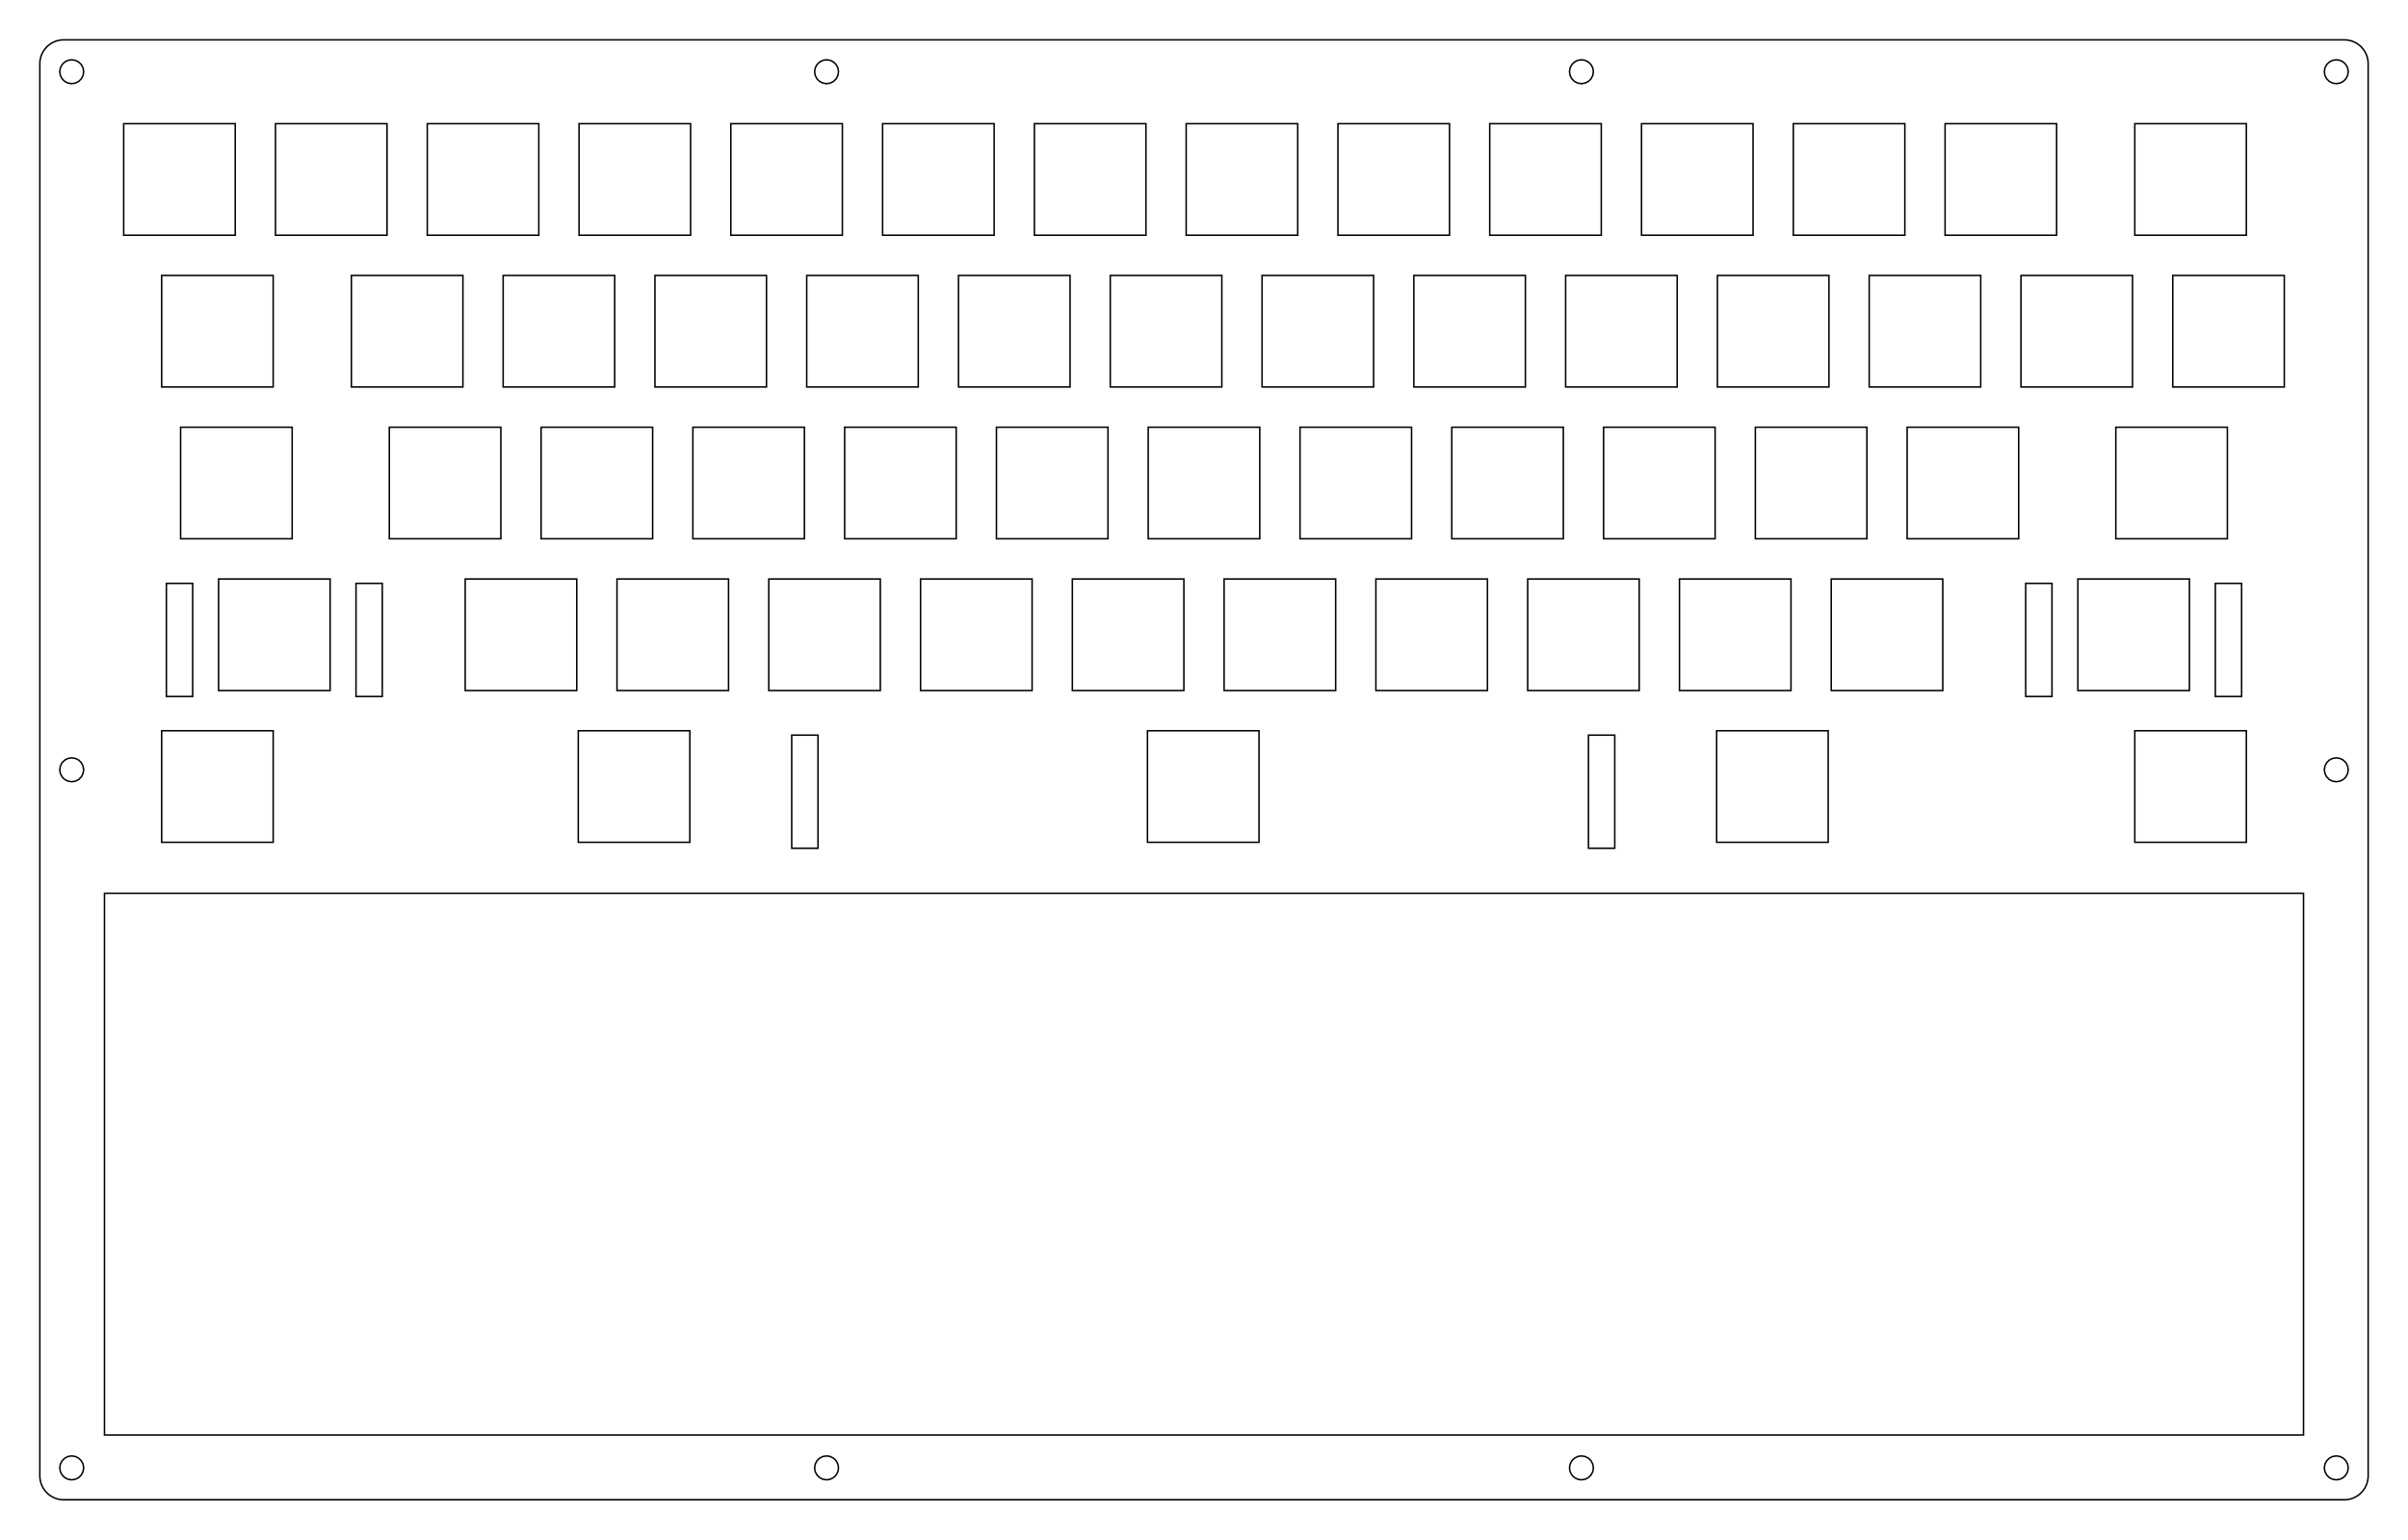
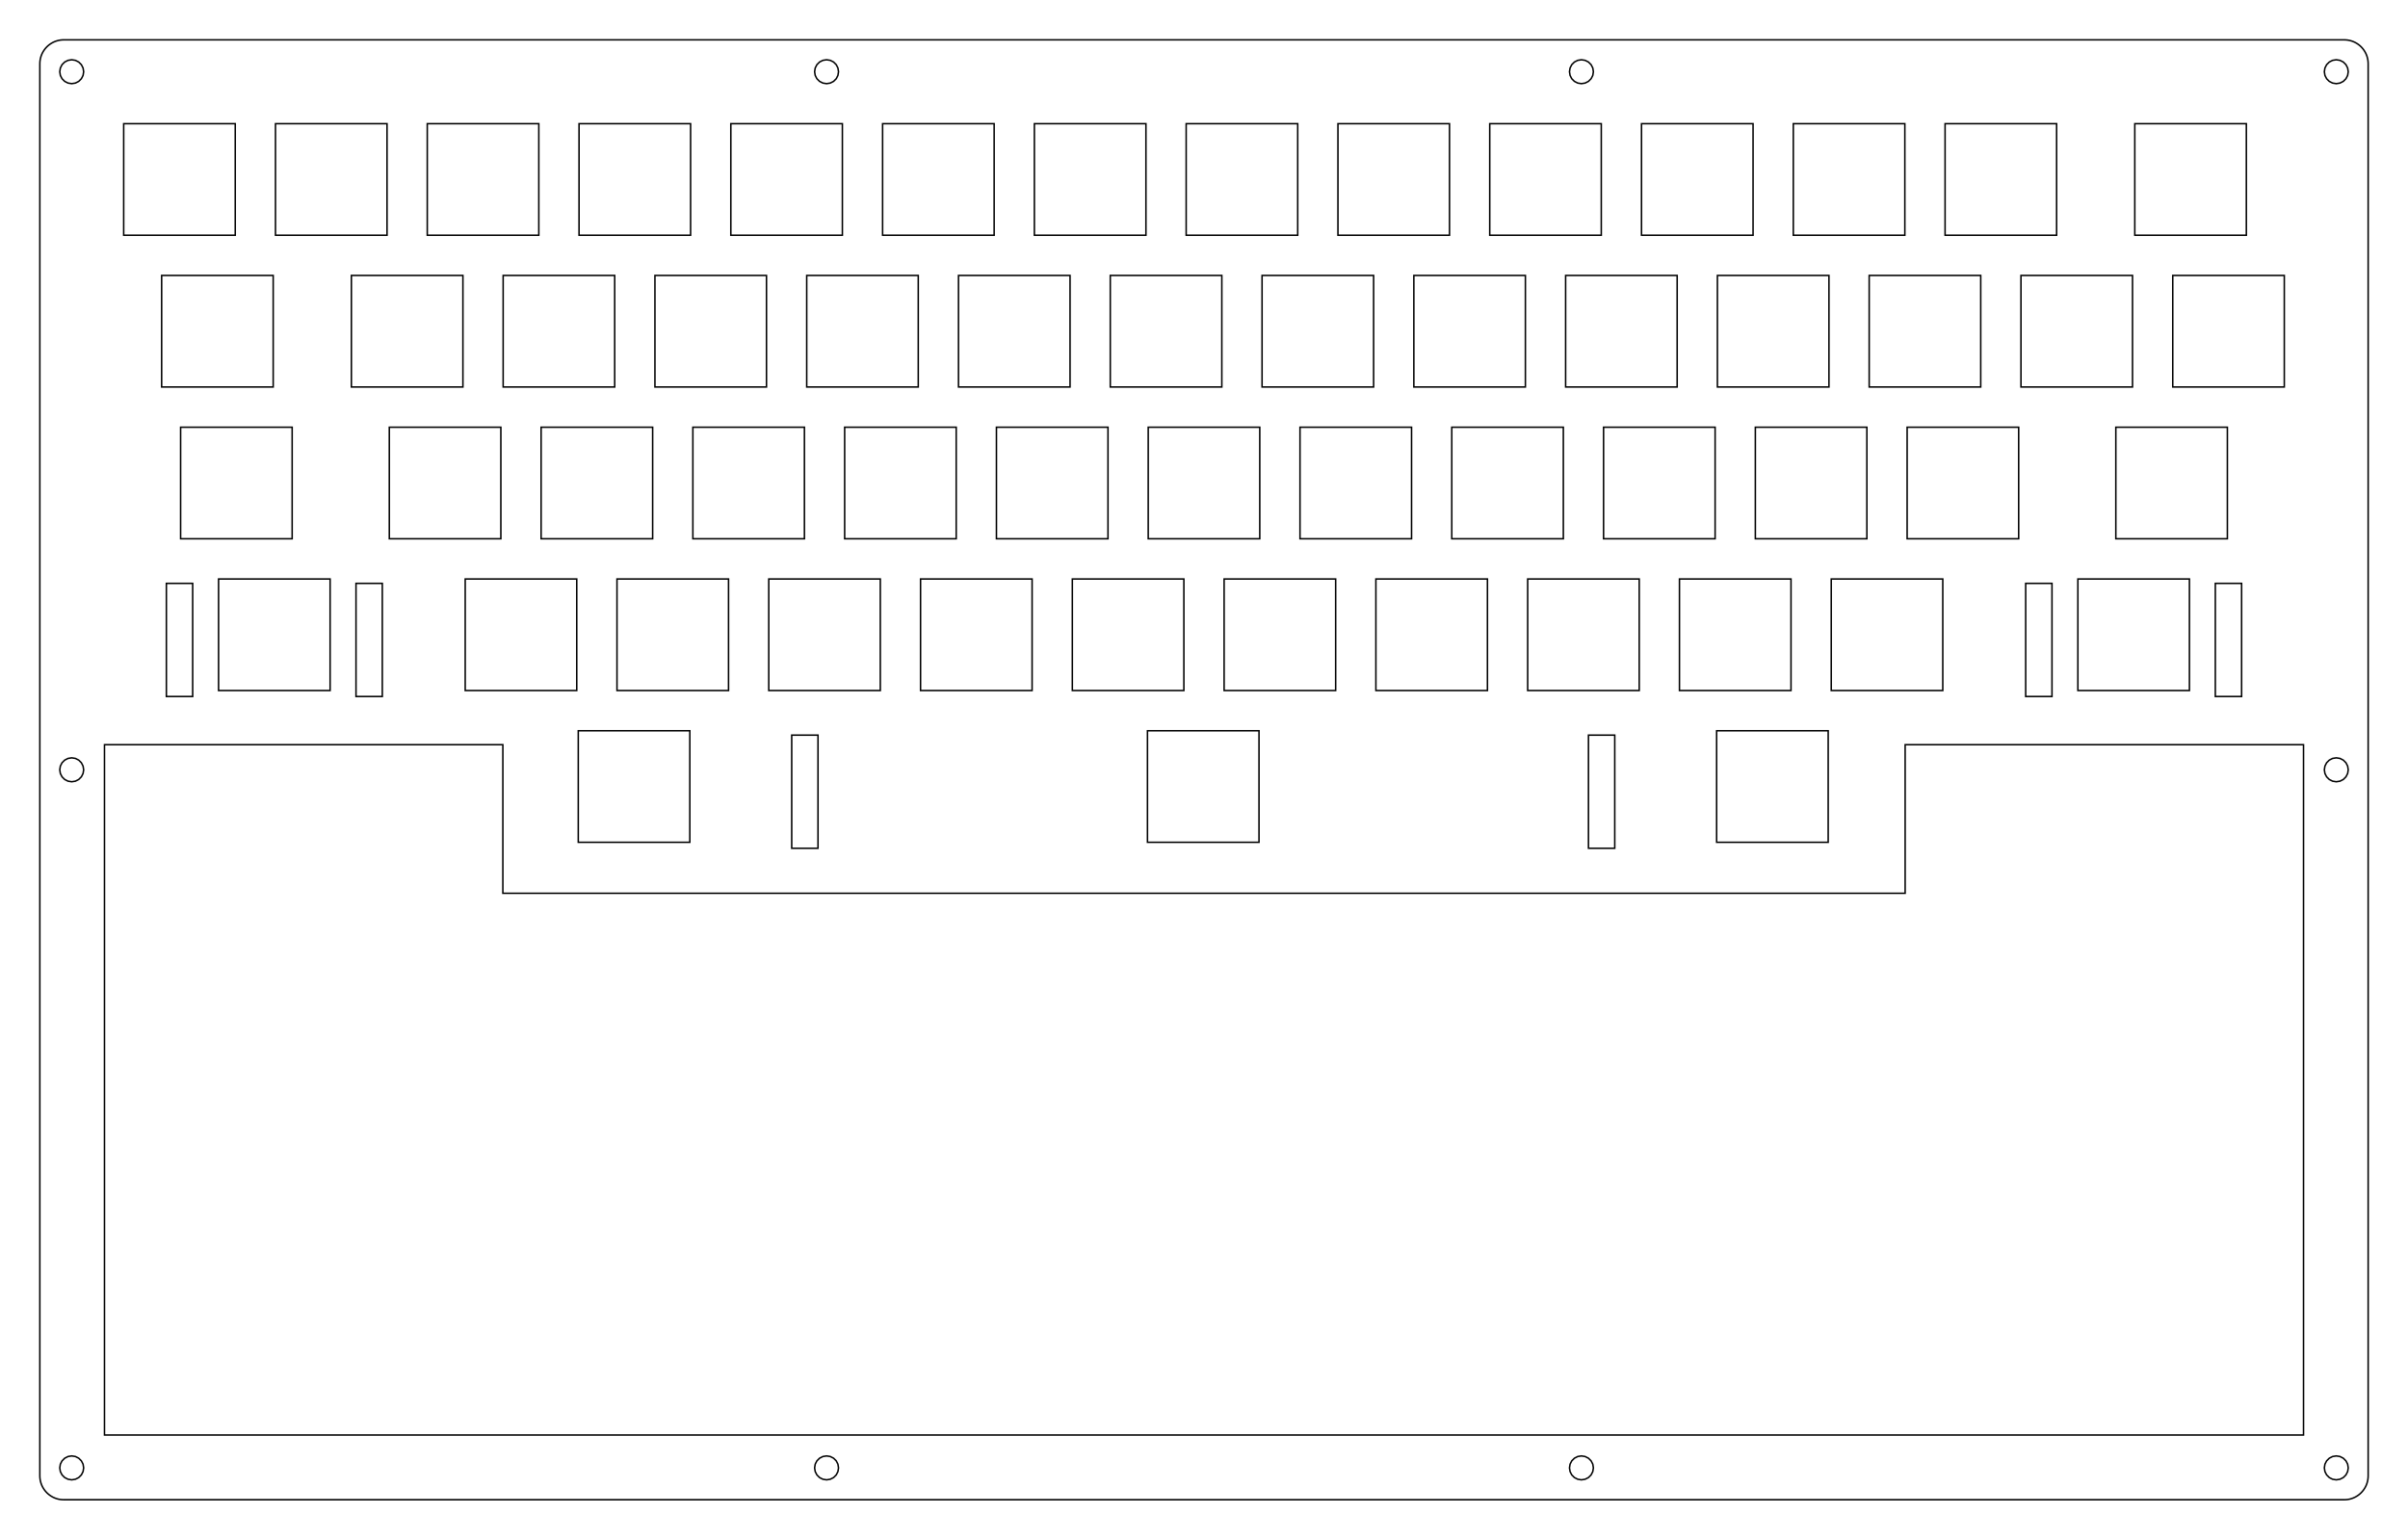
<svg xmlns="http://www.w3.org/2000/svg" width="302.227mm" height="193.252mm" viewBox="0.000 0.000 302.227 193.252">
  <polygon points="294.227,5.001 294.462,5.010 294.696,5.037 294.927,5.083 295.154,5.147 295.375,5.229 295.588,5.327 295.794,5.443 295.990,5.573 296.175,5.719 296.348,5.879 296.508,6.052 296.654,6.237 296.784,6.433 296.900,6.639 296.998,6.852 297.080,7.073 297.144,7.300 297.190,7.531 297.217,7.765 297.227,8.001 297.227,185.251 297.217,185.487 297.190,185.721 297.144,185.952 297.080,186.179 296.998,186.400 296.900,186.613 296.784,186.819 296.654,187.015 296.508,187.200 296.348,187.373 296.175,187.533 295.990,187.679 295.794,187.809 295.588,187.925 295.375,188.023 295.154,188.105 294.927,188.169 294.696,188.215 294.462,188.242 294.227,188.252 8.001,188.251 7.765,188.242 7.531,188.215 7.300,188.169 7.073,188.105 6.852,188.023 6.639,187.925 6.433,187.809 6.237,187.679 6.052,187.533 5.879,187.373 5.719,187.200 5.573,187.015 5.443,186.819 5.327,186.613 5.229,186.400 5.147,186.179 5.083,185.952 5.037,185.721 5.010,185.487 5.000,185.251 5.001,8.001 5.010,7.765 5.037,7.531 5.083,7.300 5.147,7.073 5.229,6.852 5.327,6.639 5.443,6.433 5.573,6.237 5.719,6.052 5.879,5.879 6.052,5.719 6.237,5.573 6.433,5.443 6.639,5.327 6.852,5.229 7.073,5.147 7.300,5.083 7.531,5.037 7.765,5.010 8.001,5.000" style="fill:none;stroke-width:0.05mm;stroke:black" />
  <polygon points="292.763,182.825 292.345,183.038 292.013,183.370 291.800,183.788 291.727,184.252 291.800,184.715 292.013,185.133 292.345,185.465 292.763,185.678 293.227,185.752 293.690,185.678 294.108,185.465 294.440,185.133 294.653,184.715 294.727,184.252 294.653,183.788 294.440,183.370 294.108,183.038 293.690,182.825 293.227,182.751" style="fill:none;stroke-width:0.05mm;stroke:black" />
  <polygon points="198.021,182.825 197.603,183.038 197.271,183.370 197.058,183.788 196.985,184.252 197.058,184.715 197.271,185.133 197.603,185.465 198.021,185.678 198.485,185.752 198.948,185.678 199.366,185.465 199.698,185.133 199.911,184.715 199.985,184.252 199.911,183.788 199.698,183.370 199.366,183.038 198.948,182.825 198.485,182.751" style="fill:none;stroke-width:0.05mm;stroke:black" />
  <polygon points="103.279,182.825 102.861,183.038 102.529,183.370 102.316,183.788 102.243,184.252 102.316,184.715 102.529,185.133 102.861,185.465 103.279,185.678 103.743,185.752 104.206,185.678 104.624,185.465 104.956,185.133 105.169,184.715 105.243,184.252 105.169,183.788 104.956,183.370 104.624,183.038 104.206,182.825 103.743,182.751" style="fill:none;stroke-width:0.05mm;stroke:black" />
  <polygon points="8.537,182.825 8.119,183.038 7.787,183.370 7.574,183.788 7.501,184.252 7.574,184.715 7.787,185.133 8.119,185.465 8.537,185.678 9.001,185.752 9.464,185.678 9.882,185.465 10.214,185.133 10.427,184.715 10.501,184.252 10.427,183.788 10.214,183.370 9.882,183.038 9.464,182.825 9.001,182.751" style="fill:none;stroke-width:0.05mm;stroke:black" />
-   <polygon points="13.114,112.126 13.114,180.126 289.114,180.126 289.114,112.126" style="fill:none;stroke-width:0.05mm;stroke:black" />
+   <polygon points="13.114,93.476 13.114,180.126 289.114,180.126 289.114,93.476 239.114,93.476 239.114,112.126 63.114,112.126 63.114,93.476" style="fill:none;stroke-width:0.05mm;stroke:black" />
  <polygon points="99.368,92.275 99.368,106.476 102.668,106.476 102.668,92.275" style="fill:none;stroke-width:0.05mm;stroke:black" />
  <polygon points="199.368,92.275 199.368,106.476 202.668,106.476 202.668,92.275" style="fill:none;stroke-width:0.05mm;stroke:black" />
-   <polygon points="20.288,91.726 20.288,105.726 34.288,105.726 34.288,91.726" style="fill:none;stroke-width:0.05mm;stroke:black" />
  <polygon points="72.580,91.726 72.580,105.726 86.580,105.726 86.580,91.726" style="fill:none;stroke-width:0.05mm;stroke:black" />
  <polygon points="144.018,91.726 144.018,105.726 158.018,105.726 158.018,91.726" style="fill:none;stroke-width:0.05mm;stroke:black" />
  <polygon points="215.455,91.726 215.455,105.726 229.455,105.726 229.455,91.726" style="fill:none;stroke-width:0.05mm;stroke:black" />
-   <polygon points="267.938,91.726 267.938,105.726 281.938,105.726 281.938,91.726" style="fill:none;stroke-width:0.05mm;stroke:black" />
  <polygon points="292.763,95.199 292.345,95.412 292.013,95.744 291.800,96.162 291.727,96.626 291.800,97.090 292.013,97.508 292.345,97.840 292.763,98.053 293.227,98.126 293.690,98.053 294.108,97.840 294.440,97.508 294.653,97.090 294.727,96.626 294.653,96.162 294.440,95.744 294.108,95.412 293.690,95.199 293.227,95.126" style="fill:none;stroke-width:0.05mm;stroke:black" />
  <polygon points="8.537,95.199 8.119,95.412 7.787,95.744 7.574,96.162 7.501,96.626 7.574,97.090 7.787,97.508 8.119,97.840 8.537,98.053 9.001,98.126 9.464,98.053 9.882,97.840 10.214,97.508 10.427,97.090 10.501,96.626 10.427,96.162 10.214,95.744 9.882,95.412 9.464,95.199 9.001,95.126" style="fill:none;stroke-width:0.05mm;stroke:black" />
  <polygon points="20.882,73.226 20.882,87.426 24.182,87.426 24.182,73.226" style="fill:none;stroke-width:0.05mm;stroke:black" />
  <polygon points="44.682,73.226 44.682,87.426 47.982,87.426 47.982,73.226" style="fill:none;stroke-width:0.05mm;stroke:black" />
  <polygon points="254.244,73.226 254.244,87.426 257.544,87.426 257.544,73.226" style="fill:none;stroke-width:0.05mm;stroke:black" />
  <polygon points="278.044,73.226 278.044,87.426 281.344,87.426 281.344,73.226" style="fill:none;stroke-width:0.05mm;stroke:black" />
  <polygon points="27.432,72.676 27.432,86.676 41.432,86.676 41.432,72.676" style="fill:none;stroke-width:0.05mm;stroke:black" />
  <polygon points="58.388,72.676 58.388,86.676 72.388,86.676 72.388,72.676" style="fill:none;stroke-width:0.05mm;stroke:black" />
  <polygon points="77.438,72.676 77.438,86.676 91.438,86.676 91.438,72.676" style="fill:none;stroke-width:0.05mm;stroke:black" />
  <polygon points="96.488,72.676 96.488,86.676 110.488,86.676 110.488,72.676" style="fill:none;stroke-width:0.05mm;stroke:black" />
  <polygon points="115.538,72.676 115.538,86.676 129.538,86.676 129.538,72.676" style="fill:none;stroke-width:0.05mm;stroke:black" />
  <polygon points="134.588,72.676 134.588,86.676 148.588,86.676 148.588,72.676" style="fill:none;stroke-width:0.05mm;stroke:black" />
  <polygon points="153.638,72.676 153.638,86.676 167.638,86.676 167.638,72.676" style="fill:none;stroke-width:0.05mm;stroke:black" />
  <polygon points="172.688,72.676 172.688,86.676 186.688,86.676 186.688,72.676" style="fill:none;stroke-width:0.05mm;stroke:black" />
  <polygon points="191.738,72.676 191.738,86.676 205.738,86.676 205.738,72.676" style="fill:none;stroke-width:0.05mm;stroke:black" />
  <polygon points="210.788,72.676 210.788,86.676 224.788,86.676 224.788,72.676" style="fill:none;stroke-width:0.05mm;stroke:black" />
  <polygon points="229.838,72.676 229.838,86.676 243.838,86.676 243.838,72.676" style="fill:none;stroke-width:0.05mm;stroke:black" />
  <polygon points="260.794,72.676 260.794,86.676 274.794,86.676 274.794,72.676" style="fill:none;stroke-width:0.05mm;stroke:black" />
  <polygon points="22.669,53.626 22.669,67.626 36.669,67.626 36.669,53.626" style="fill:none;stroke-width:0.05mm;stroke:black" />
  <polygon points="48.863,53.626 48.863,67.626 62.863,67.626 62.863,53.626" style="fill:none;stroke-width:0.05mm;stroke:black" />
  <polygon points="67.913,53.626 67.913,67.626 81.913,67.626 81.913,53.626" style="fill:none;stroke-width:0.05mm;stroke:black" />
  <polygon points="86.963,53.626 86.963,67.626 100.963,67.626 100.963,53.626" style="fill:none;stroke-width:0.05mm;stroke:black" />
  <polygon points="106.013,53.626 106.013,67.626 120.013,67.626 120.013,53.626" style="fill:none;stroke-width:0.05mm;stroke:black" />
  <polygon points="125.063,53.626 125.063,67.626 139.063,67.626 139.063,53.626" style="fill:none;stroke-width:0.05mm;stroke:black" />
  <polygon points="144.113,53.626 144.113,67.626 158.113,67.626 158.113,53.626" style="fill:none;stroke-width:0.05mm;stroke:black" />
  <polygon points="163.163,53.626 163.163,67.626 177.163,67.626 177.163,53.626" style="fill:none;stroke-width:0.05mm;stroke:black" />
  <polygon points="182.213,53.626 182.213,67.626 196.213,67.626 196.213,53.626" style="fill:none;stroke-width:0.05mm;stroke:black" />
  <polygon points="201.263,53.626 201.263,67.626 215.263,67.626 215.263,53.626" style="fill:none;stroke-width:0.05mm;stroke:black" />
  <polygon points="220.313,53.626 220.313,67.626 234.313,67.626 234.313,53.626" style="fill:none;stroke-width:0.05mm;stroke:black" />
  <polygon points="239.363,53.626 239.363,67.626 253.363,67.626 253.363,53.626" style="fill:none;stroke-width:0.05mm;stroke:black" />
  <polygon points="265.557,53.626 265.557,67.626 279.557,67.626 279.557,53.626" style="fill:none;stroke-width:0.05mm;stroke:black" />
  <polygon points="20.288,34.576 20.288,48.576 34.288,48.576 34.288,34.576" style="fill:none;stroke-width:0.05mm;stroke:black" />
  <polygon points="44.101,34.576 44.101,48.576 58.101,48.576 58.101,34.576" style="fill:none;stroke-width:0.05mm;stroke:black" />
  <polygon points="63.151,34.576 63.151,48.576 77.151,48.576 77.151,34.576" style="fill:none;stroke-width:0.05mm;stroke:black" />
  <polygon points="82.201,34.576 82.201,48.576 96.201,48.576 96.201,34.576" style="fill:none;stroke-width:0.05mm;stroke:black" />
  <polygon points="101.251,34.576 101.251,48.576 115.251,48.576 115.251,34.576" style="fill:none;stroke-width:0.05mm;stroke:black" />
  <polygon points="120.301,34.576 120.301,48.576 134.301,48.576 134.301,34.576" style="fill:none;stroke-width:0.05mm;stroke:black" />
  <polygon points="139.351,34.576 139.351,48.576 153.351,48.576 153.351,34.576" style="fill:none;stroke-width:0.05mm;stroke:black" />
  <polygon points="158.401,34.576 158.401,48.576 172.401,48.576 172.401,34.576" style="fill:none;stroke-width:0.05mm;stroke:black" />
  <polygon points="177.451,34.576 177.451,48.576 191.451,48.576 191.451,34.576" style="fill:none;stroke-width:0.05mm;stroke:black" />
  <polygon points="196.501,34.576 196.501,48.576 210.501,48.576 210.501,34.576" style="fill:none;stroke-width:0.05mm;stroke:black" />
  <polygon points="215.551,34.576 215.551,48.576 229.551,48.576 229.551,34.576" style="fill:none;stroke-width:0.05mm;stroke:black" />
  <polygon points="234.601,34.576 234.601,48.576 248.601,48.576 248.601,34.576" style="fill:none;stroke-width:0.05mm;stroke:black" />
  <polygon points="253.651,34.576 253.651,48.576 267.651,48.576 267.651,34.576" style="fill:none;stroke-width:0.05mm;stroke:black" />
  <polygon points="272.701,34.576 272.701,48.576 286.701,48.576 286.701,34.576" style="fill:none;stroke-width:0.05mm;stroke:black" />
  <polygon points="15.525,15.525 15.525,29.526 29.526,29.526 29.526,15.525" style="fill:none;stroke-width:0.05mm;stroke:black" />
  <polygon points="34.576,15.525 34.576,29.526 48.576,29.526 48.576,15.525" style="fill:none;stroke-width:0.05mm;stroke:black" />
  <polygon points="53.626,15.525 53.626,29.526 67.626,29.526 67.626,15.525" style="fill:none;stroke-width:0.05mm;stroke:black" />
  <polygon points="72.676,15.525 72.676,29.526 86.676,29.526 86.676,15.525" style="fill:none;stroke-width:0.05mm;stroke:black" />
  <polygon points="91.726,15.525 91.726,29.526 105.726,29.526 105.726,15.525" style="fill:none;stroke-width:0.05mm;stroke:black" />
  <polygon points="110.775,15.525 110.775,29.526 124.775,29.526 124.775,15.525" style="fill:none;stroke-width:0.05mm;stroke:black" />
  <polygon points="129.825,15.525 129.825,29.526 143.826,29.526 143.826,15.525" style="fill:none;stroke-width:0.05mm;stroke:black" />
  <polygon points="148.876,15.525 148.876,29.526 162.876,29.526 162.876,15.525" style="fill:none;stroke-width:0.05mm;stroke:black" />
  <polygon points="167.926,15.525 167.926,29.526 181.926,29.526 181.926,15.525" style="fill:none;stroke-width:0.05mm;stroke:black" />
  <polygon points="186.976,15.525 186.976,29.526 200.976,29.526 200.976,15.525" style="fill:none;stroke-width:0.05mm;stroke:black" />
  <polygon points="206.026,15.525 206.026,29.526 220.026,29.526 220.026,15.525" style="fill:none;stroke-width:0.05mm;stroke:black" />
  <polygon points="225.076,15.525 225.076,29.526 239.076,29.526 239.076,15.525" style="fill:none;stroke-width:0.05mm;stroke:black" />
  <polygon points="244.126,15.525 244.126,29.526 258.126,29.526 258.126,15.525" style="fill:none;stroke-width:0.05mm;stroke:black" />
  <polygon points="267.938,15.525 267.938,29.526 281.938,29.526 281.938,15.525" style="fill:none;stroke-width:0.05mm;stroke:black" />
  <polygon points="103.279,7.574 102.861,7.787 102.529,8.119 102.316,8.537 102.243,9.001 102.316,9.464 102.529,9.882 102.861,10.214 103.279,10.427 103.743,10.501 104.206,10.427 104.624,10.214 104.956,9.882 105.169,9.464 105.243,9.001 105.169,8.537 104.956,8.119 104.624,7.787 104.206,7.574 103.743,7.501" style="fill:none;stroke-width:0.05mm;stroke:black" />
  <polygon points="198.021,7.574 197.603,7.787 197.271,8.119 197.058,8.537 196.985,9.001 197.058,9.464 197.271,9.882 197.603,10.214 198.021,10.427 198.485,10.501 198.948,10.427 199.366,10.214 199.698,9.882 199.911,9.464 199.985,9.001 199.911,8.537 199.698,8.119 199.366,7.787 198.948,7.574 198.485,7.501" style="fill:none;stroke-width:0.05mm;stroke:black" />
  <polygon points="292.763,7.574 292.345,7.787 292.013,8.119 291.800,8.537 291.727,9.001 291.800,9.464 292.013,9.882 292.345,10.214 292.763,10.427 293.227,10.501 293.690,10.427 294.108,10.214 294.440,9.882 294.653,9.464 294.727,9.001 294.653,8.537 294.440,8.119 294.108,7.787 293.690,7.574 293.227,7.501" style="fill:none;stroke-width:0.05mm;stroke:black" />
  <polygon points="8.537,7.574 8.119,7.787 7.787,8.119 7.574,8.537 7.501,9.001 7.574,9.464 7.787,9.882 8.119,10.214 8.537,10.427 9.001,10.501 9.464,10.427 9.882,10.214 10.214,9.882 10.427,9.464 10.501,9.001 10.427,8.537 10.214,8.119 9.882,7.787 9.464,7.574 9.001,7.501" style="fill:none;stroke-width:0.05mm;stroke:black" />
</svg>
